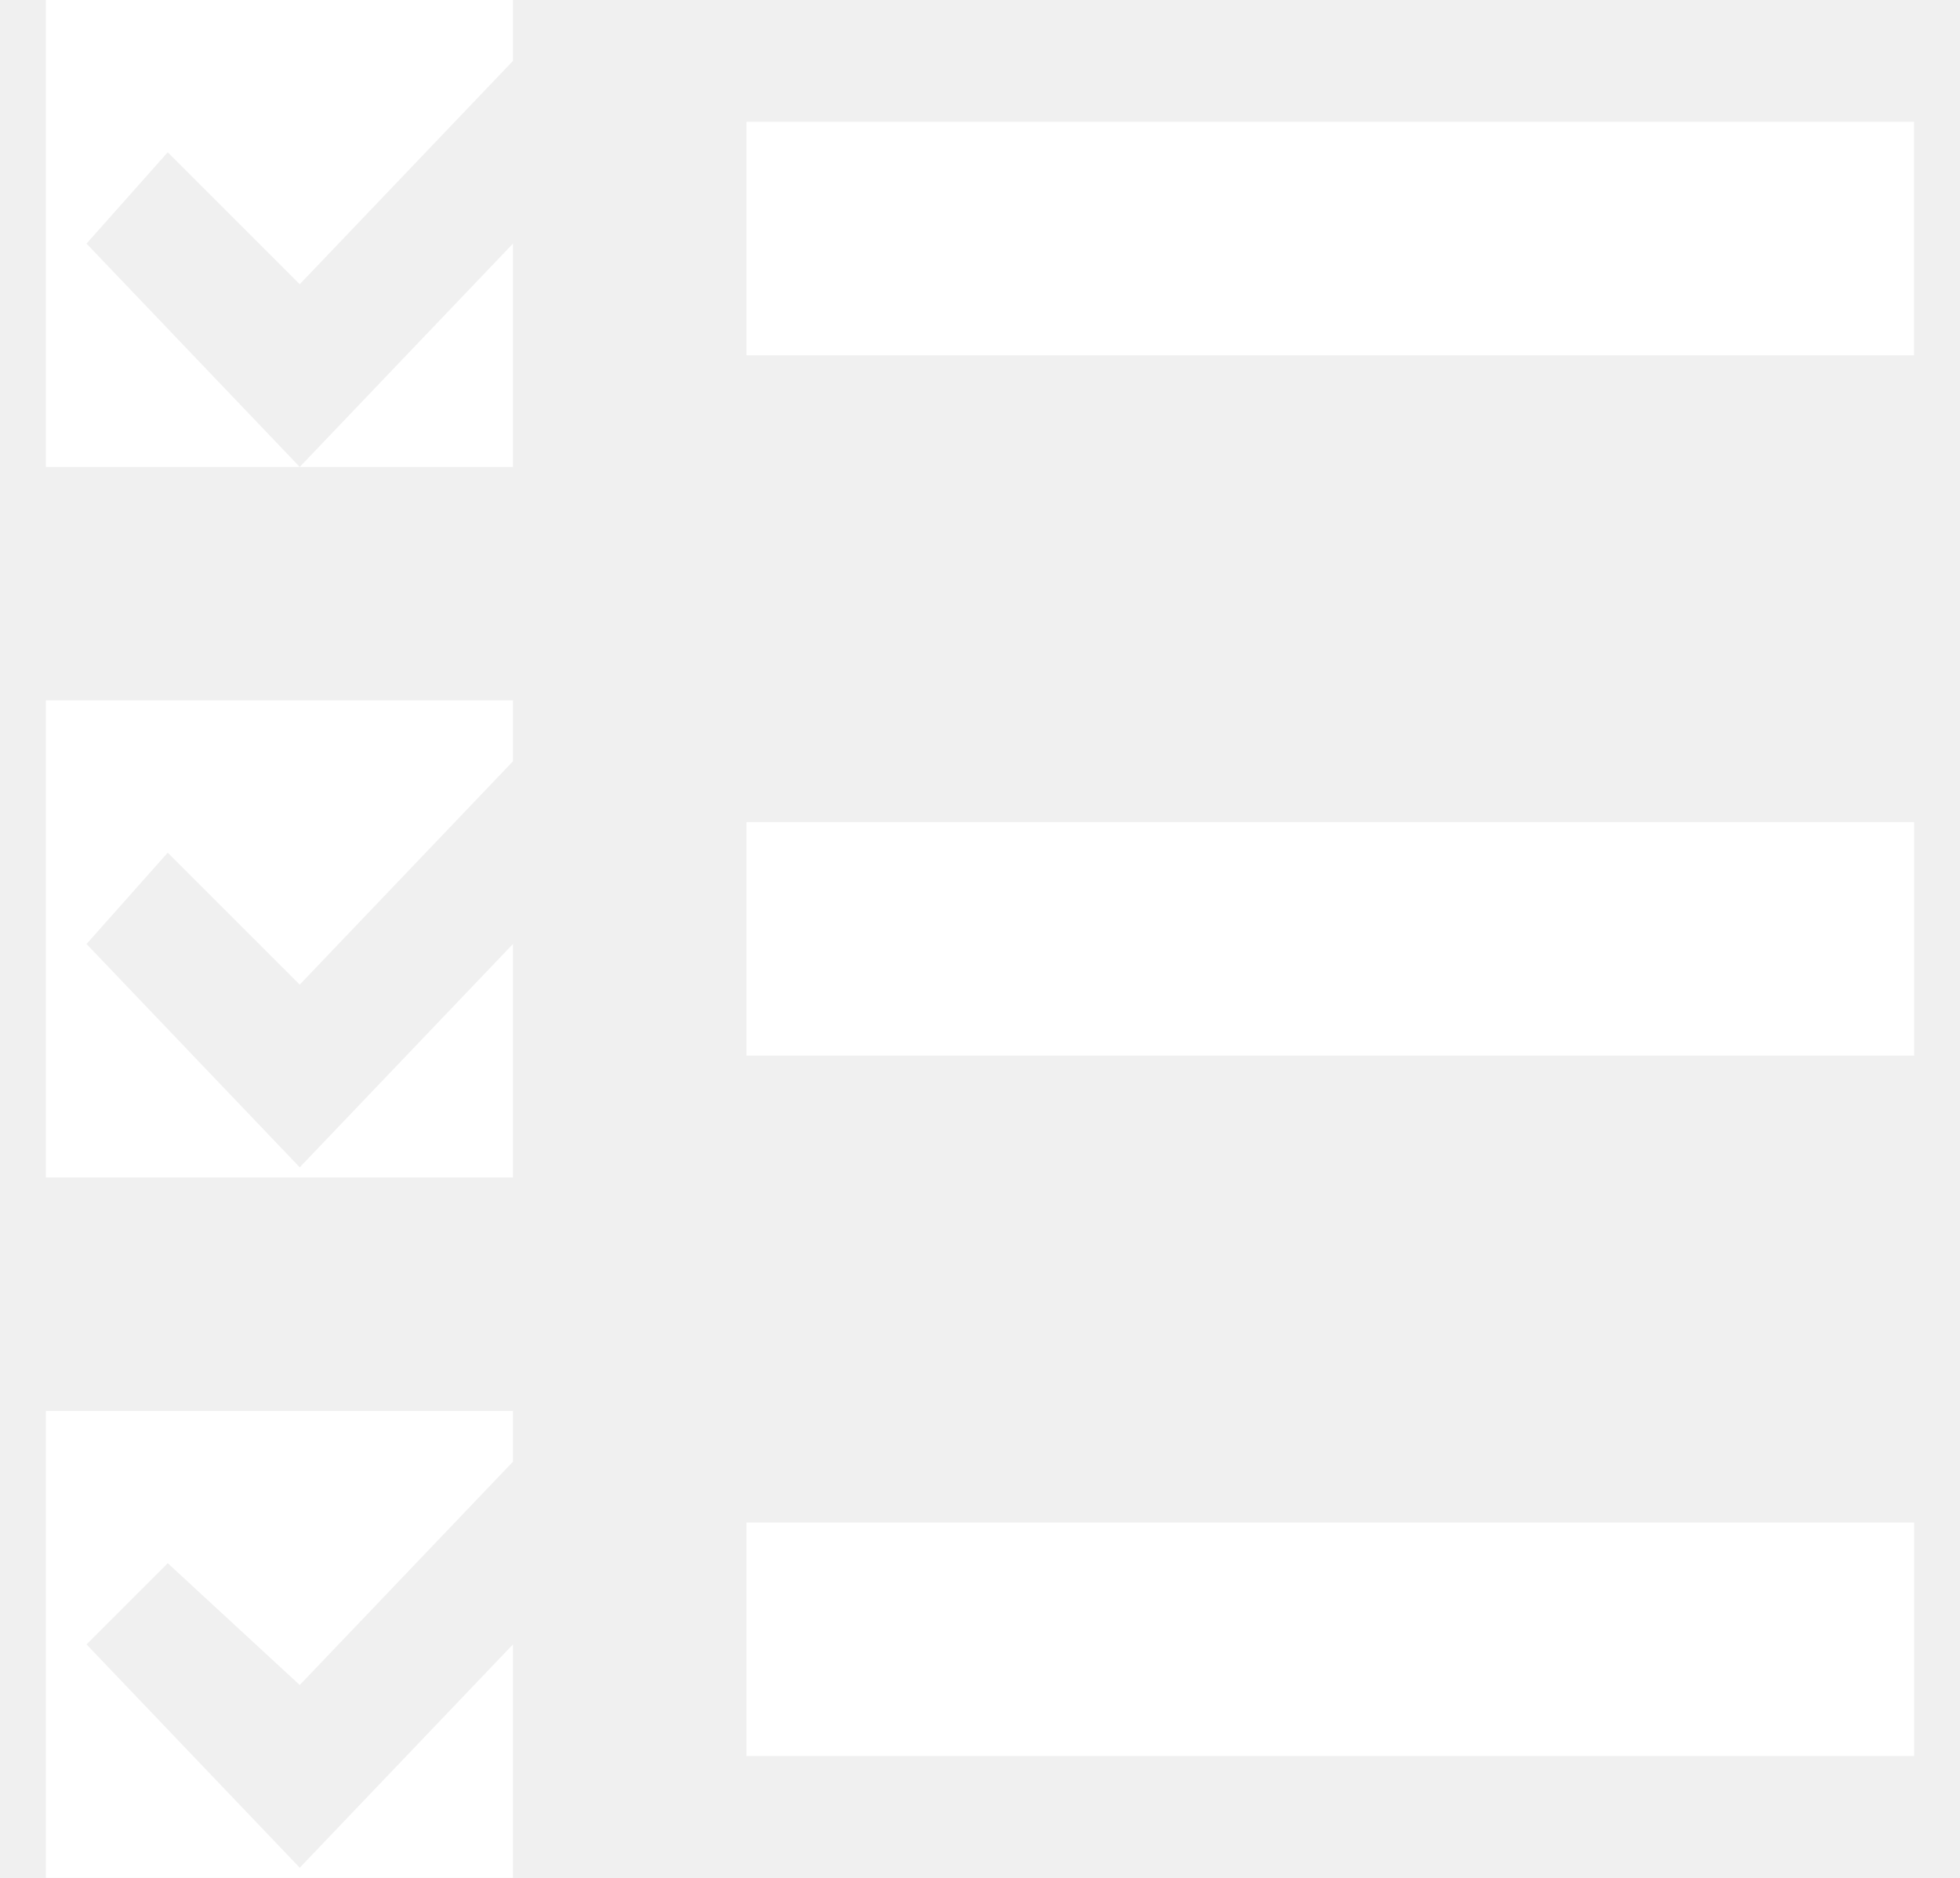
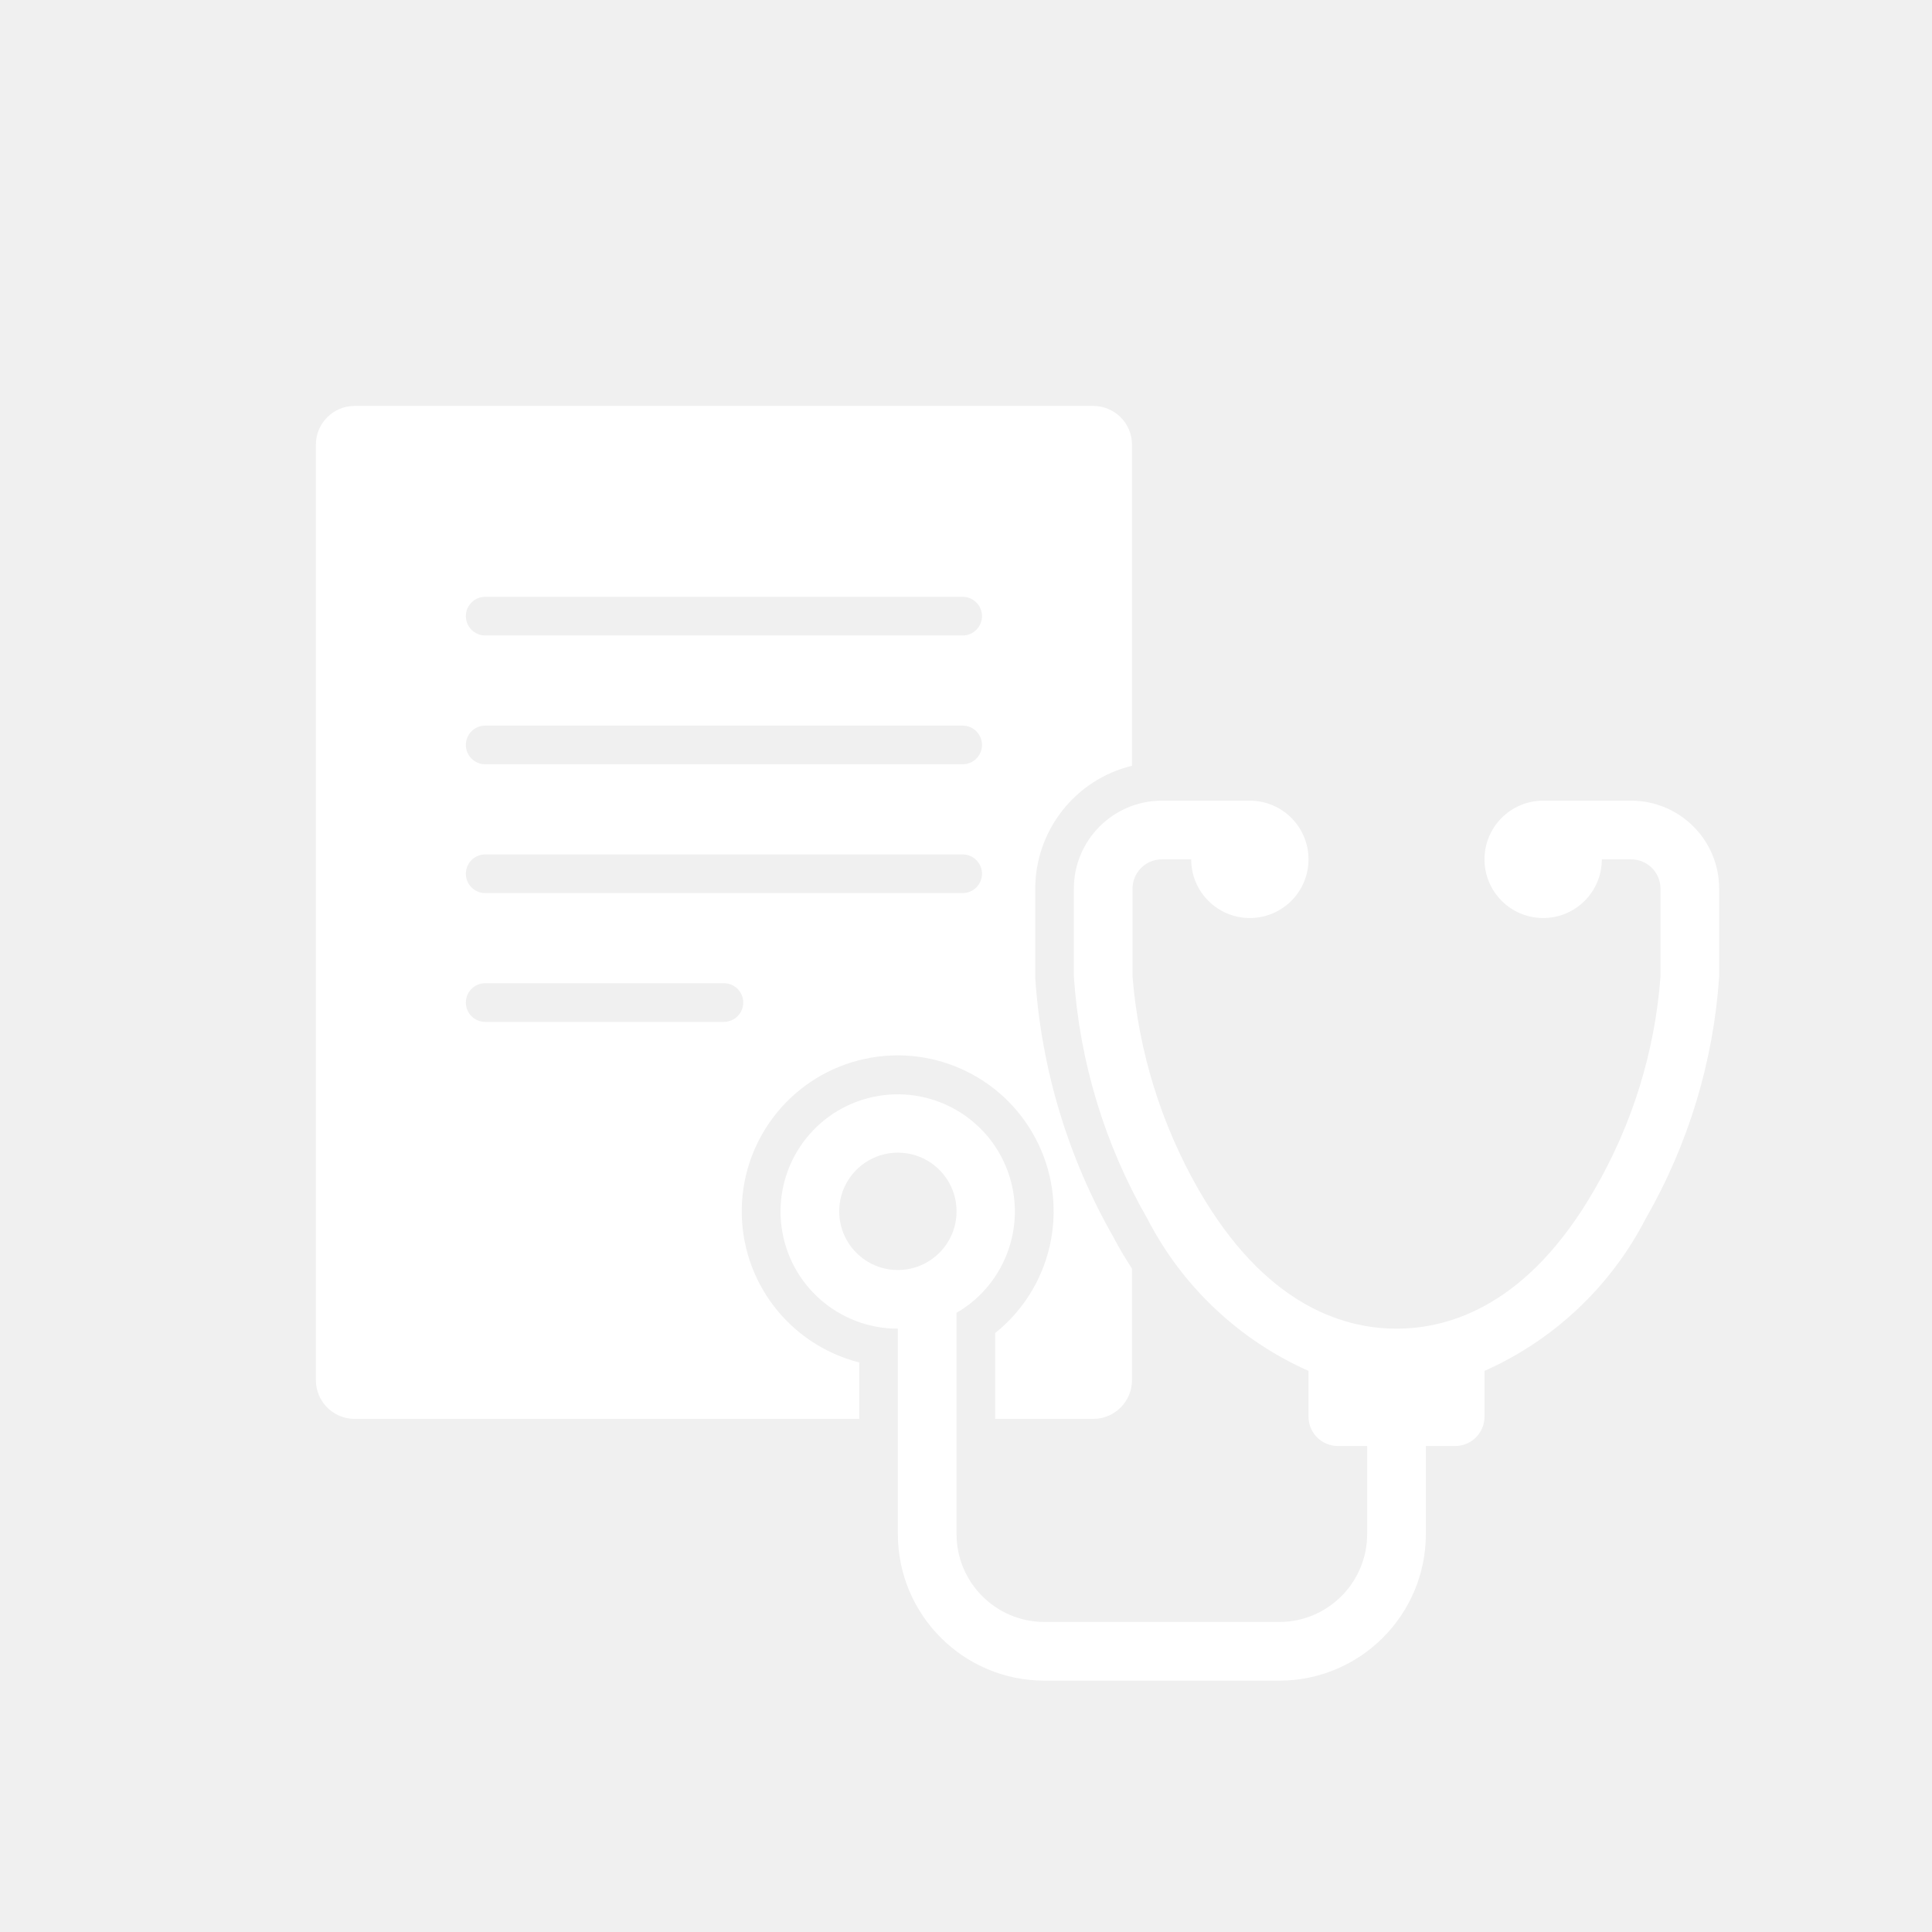
- <svg xmlns="http://www.w3.org/2000/svg" version="1.1" id="Ebene_1" x="0px" y="0px" viewBox="0 0 48 46" style="enable-background:new 0 0 48 46;" xml:space="preserve">
-   <defs id="defs28">
- 	
- 	
- 	
- 	
- 	
- </defs>
-   <style type="text/css" id="style2">
- 	.st0{clip-path:url(#SVGID_2_);fill:#878783;}
- 	.st1{fill:#FFFFFF;}
- </style>
-   <g id="g859" transform="matrix(1.466631,0,0,1.466631,-10.46582,-11.39249)">
-     <path class="st1" d="m 19.601,33.198 h 19.497 v 3.899 H 19.601 Z m 0,-11.698 h 19.497 v 3.899 H 19.601 Z m 0,-11.698 H 39.097 V 13.702 H 19.601 Z" id="path16" style="fill:#ffffff;stroke-width:1.695" />
-     <polygon transform="matrix(1.695373,0,0,1.695373,-16.34127,-16.30651)" class="st1" points="14.3,18.8 18.9,18.8 18.9,16.6 16.8,18.8 14.7,16.6 15.5,15.7 16.8,17 18.9,14.8 18.9,14.2 14.3,14.2 " id="polygon18" style="fill:#ffffff" />
-     <polygon transform="matrix(1.695373,0,0,1.695373,-16.34127,-16.30651)" class="st1" points="14.3,25.8 18.9,25.8 18.9,23.5 16.8,25.7 14.7,23.5 15.5,22.6 16.8,23.9 18.9,21.7 18.9,21.1 14.3,21.1 " id="polygon20" style="fill:#ffffff" />
-     <polygon transform="matrix(1.695373,0,0,1.695373,-16.34127,-16.30651)" class="st1" points="14.3,32.7 18.9,32.7 18.9,30.4 16.8,32.6 14.7,30.4 15.5,29.6 16.8,30.8 18.9,28.6 18.9,28.1 14.3,28.1 " id="polygon22" style="fill:#ffffff" />
-   </g>
+ <svg xmlns="http://www.w3.org/2000/svg" viewBox="0 0 150 150">
+   <defs>
+     <style>.a{fill:#fff;}</style>
+   </defs>
+   <path class="a" d="M66.711,105.781a12.108,12.108,0,1,1,10.555-2.284V110.162h7.621a3.009,3.009,0,0,0,3-3V98.493c-.52-.799-1.015-1.614-1.454-2.465a46.809,46.809,0,0,1-6.05-19.997l-.007-.101V68.997a9.841,9.841,0,0,1,7.512-9.544V34.516a3.009,3.009,0,0,0-3-3H27.525a3.009,3.009,0,0,0-3,3V107.162a3.009,3.009,0,0,0,3,3H66.711ZM37.669,46.337H74.742a1.5,1.5,0,0,1,0,3H37.669a1.5,1.5,0,1,1,0-3Zm0,10H74.742a1.5,1.5,0,0,1,0,3H37.669a1.5,1.5,0,0,1,0-3Zm0,10.001H74.742a1.5,1.5,0,0,1,0,3H37.669a1.5,1.5,0,0,1,0-3Zm18.536,13H37.669a1.5,1.5,0,0,1,0-3H56.205a1.5,1.5,0,0,1,0,3Z" />
+   <path class="a" d="M81.097,130.485H99.316a11.387,11.387,0,0,0,11.387-11.387v-6.832h2.277a2.277,2.277,0,0,0,2.277-2.277v-3.553a25.917,25.917,0,0,0,12.525-11.842,43.541,43.541,0,0,0,5.693-18.765v-6.832a6.832,6.832,0,0,0-6.832-6.832h-6.832a4.555,4.555,0,1,0,4.555,4.555h2.277a2.277,2.277,0,0,1,2.277,2.277v6.832A38.671,38.671,0,0,1,123.82,92.317c-5.147,8.973-11.205,10.84-15.395,10.84-4.19,0-10.248-1.867-15.395-10.84a39.809,39.809,0,0,1-5.101-16.488v-6.832a2.277,2.277,0,0,1,2.277-2.277h2.277a4.555,4.555,0,1,0,4.555-4.555h-6.832a6.832,6.832,0,0,0-6.832,6.832v6.832a43.541,43.541,0,0,0,5.693,18.765,25.916,25.916,0,0,0,12.525,11.842v3.553a2.277,2.277,0,0,0,2.277,2.277h2.277v6.832a6.832,6.832,0,0,1-6.832,6.832H81.097a6.832,6.832,0,0,1-6.832-6.832v-17.171a9.097,9.097,0,1,0-4.555,1.23v15.941A11.387,11.387,0,0,0,81.097,130.485ZM65.156,94.048a4.555,4.555,0,1,1,4.555,4.555A4.555,4.555,0,0,1,65.156,94.048Z" />
</svg>
